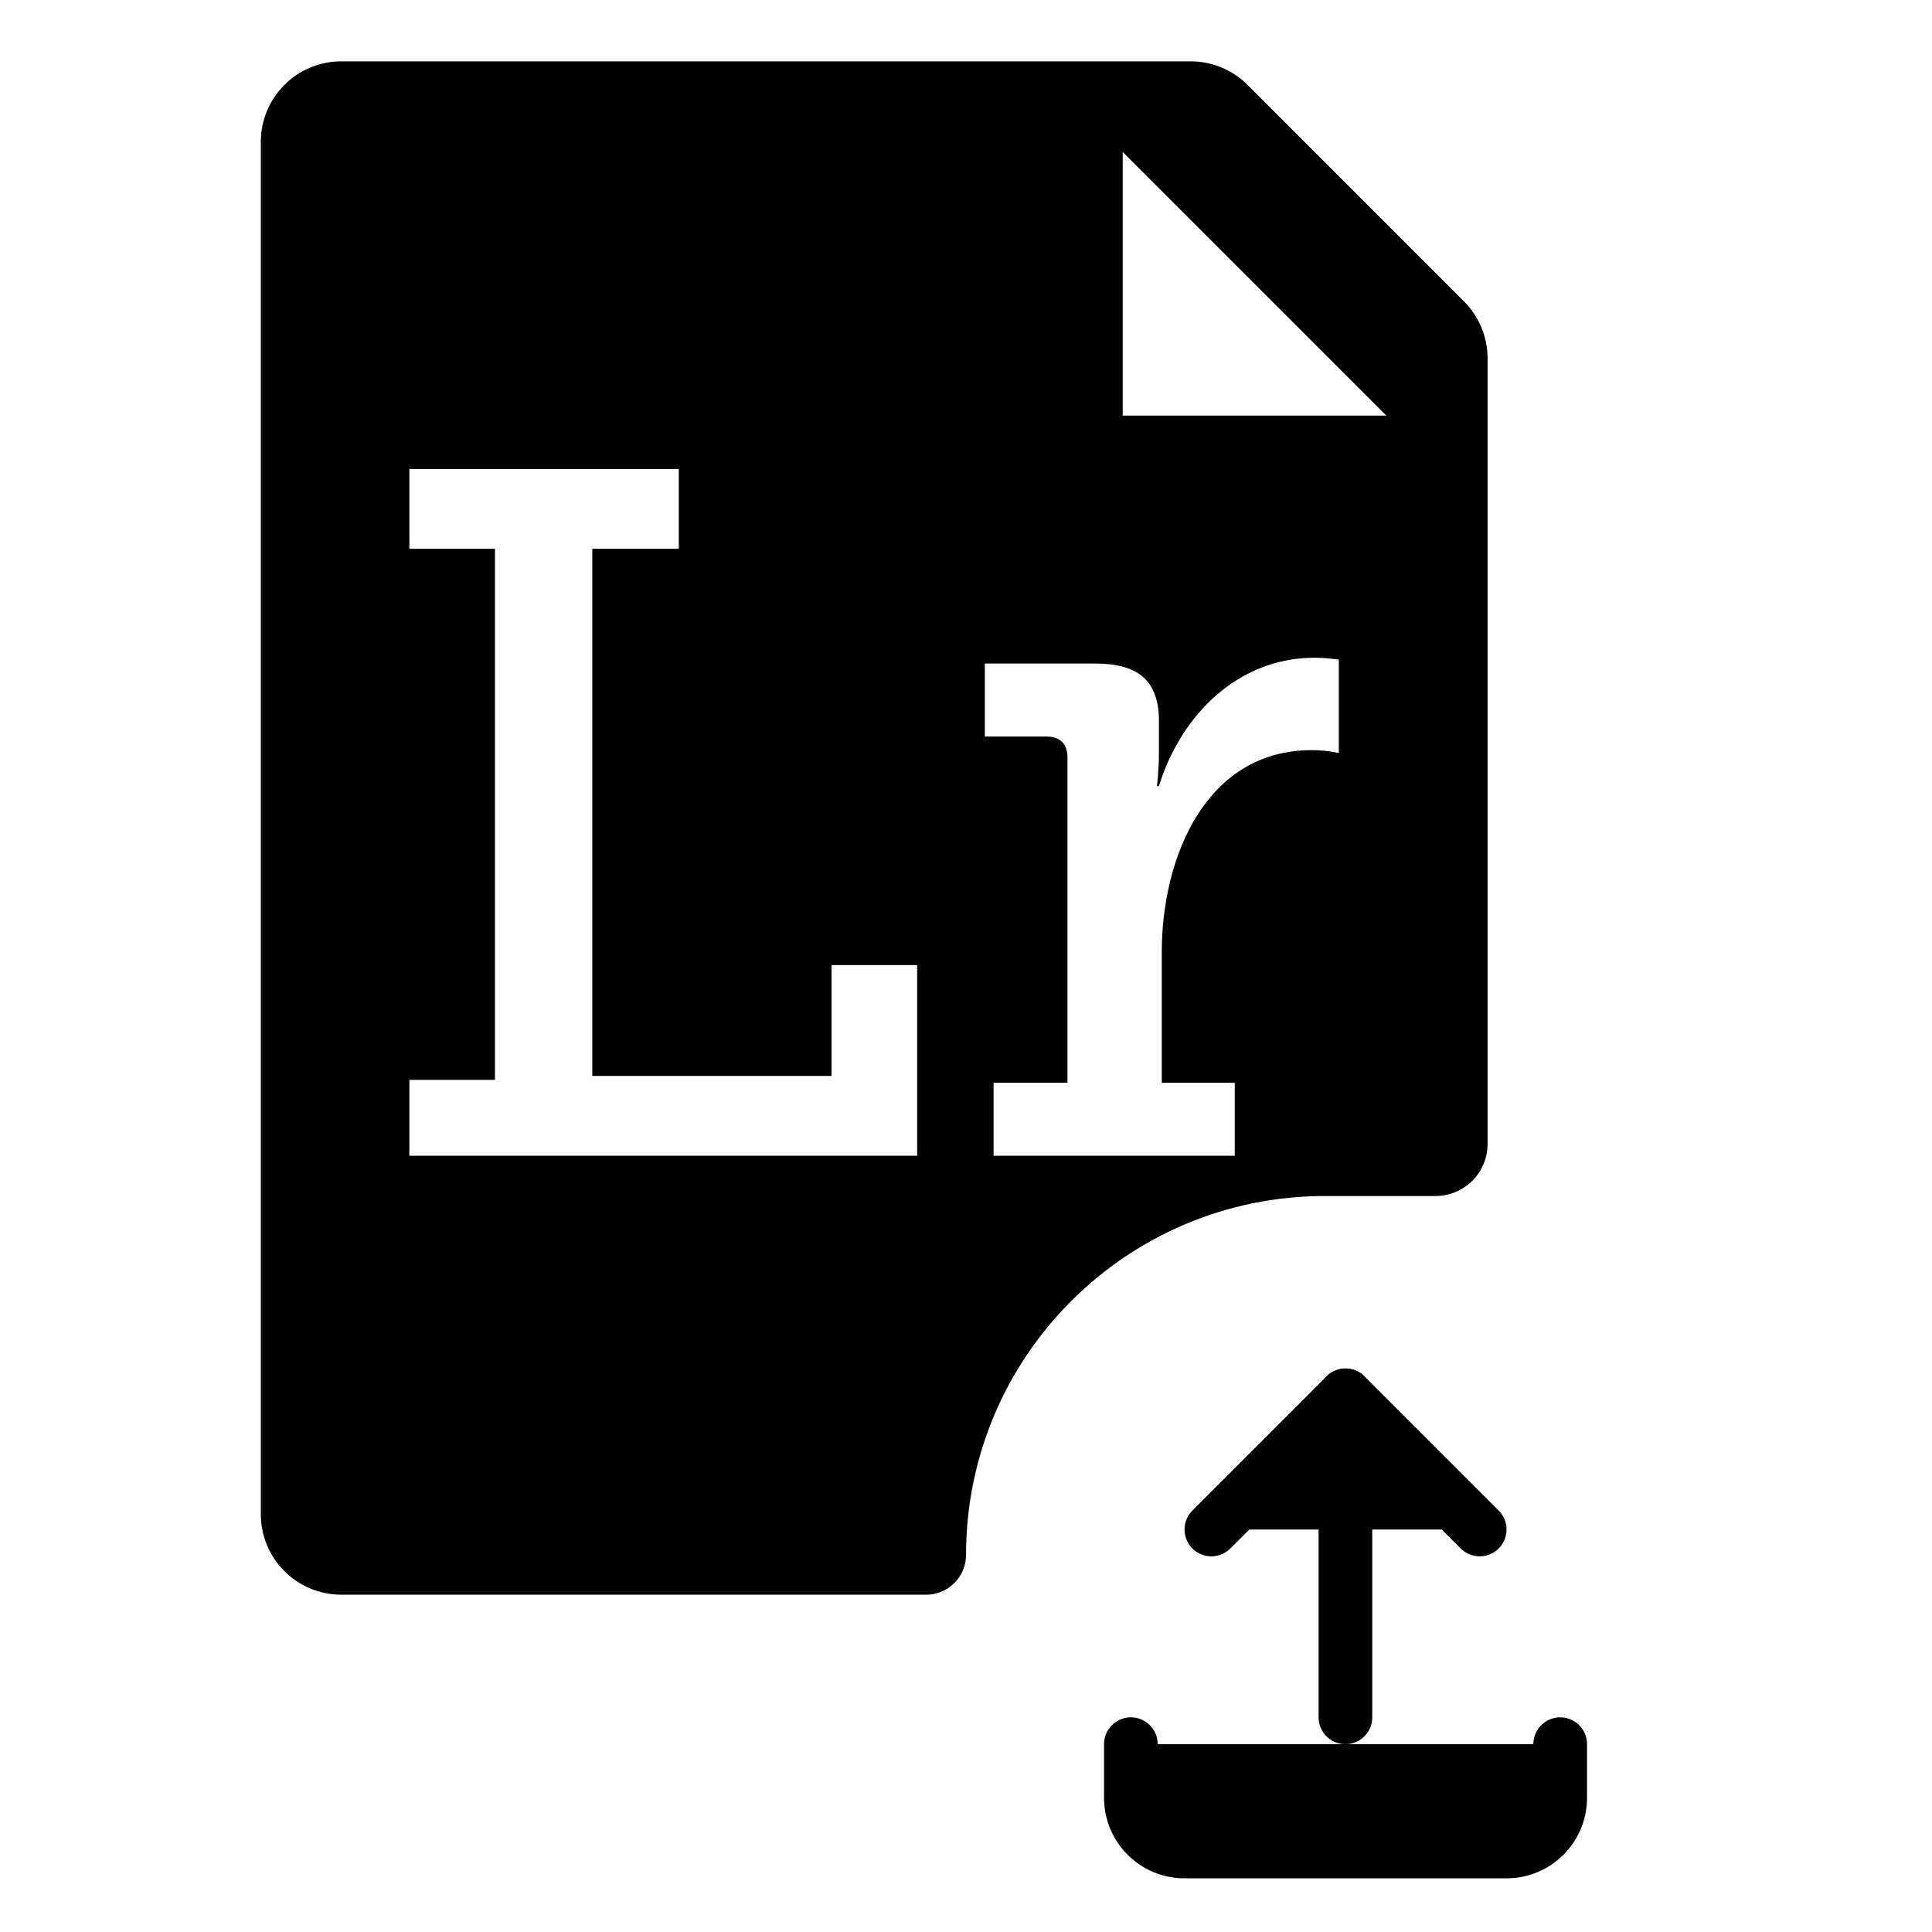
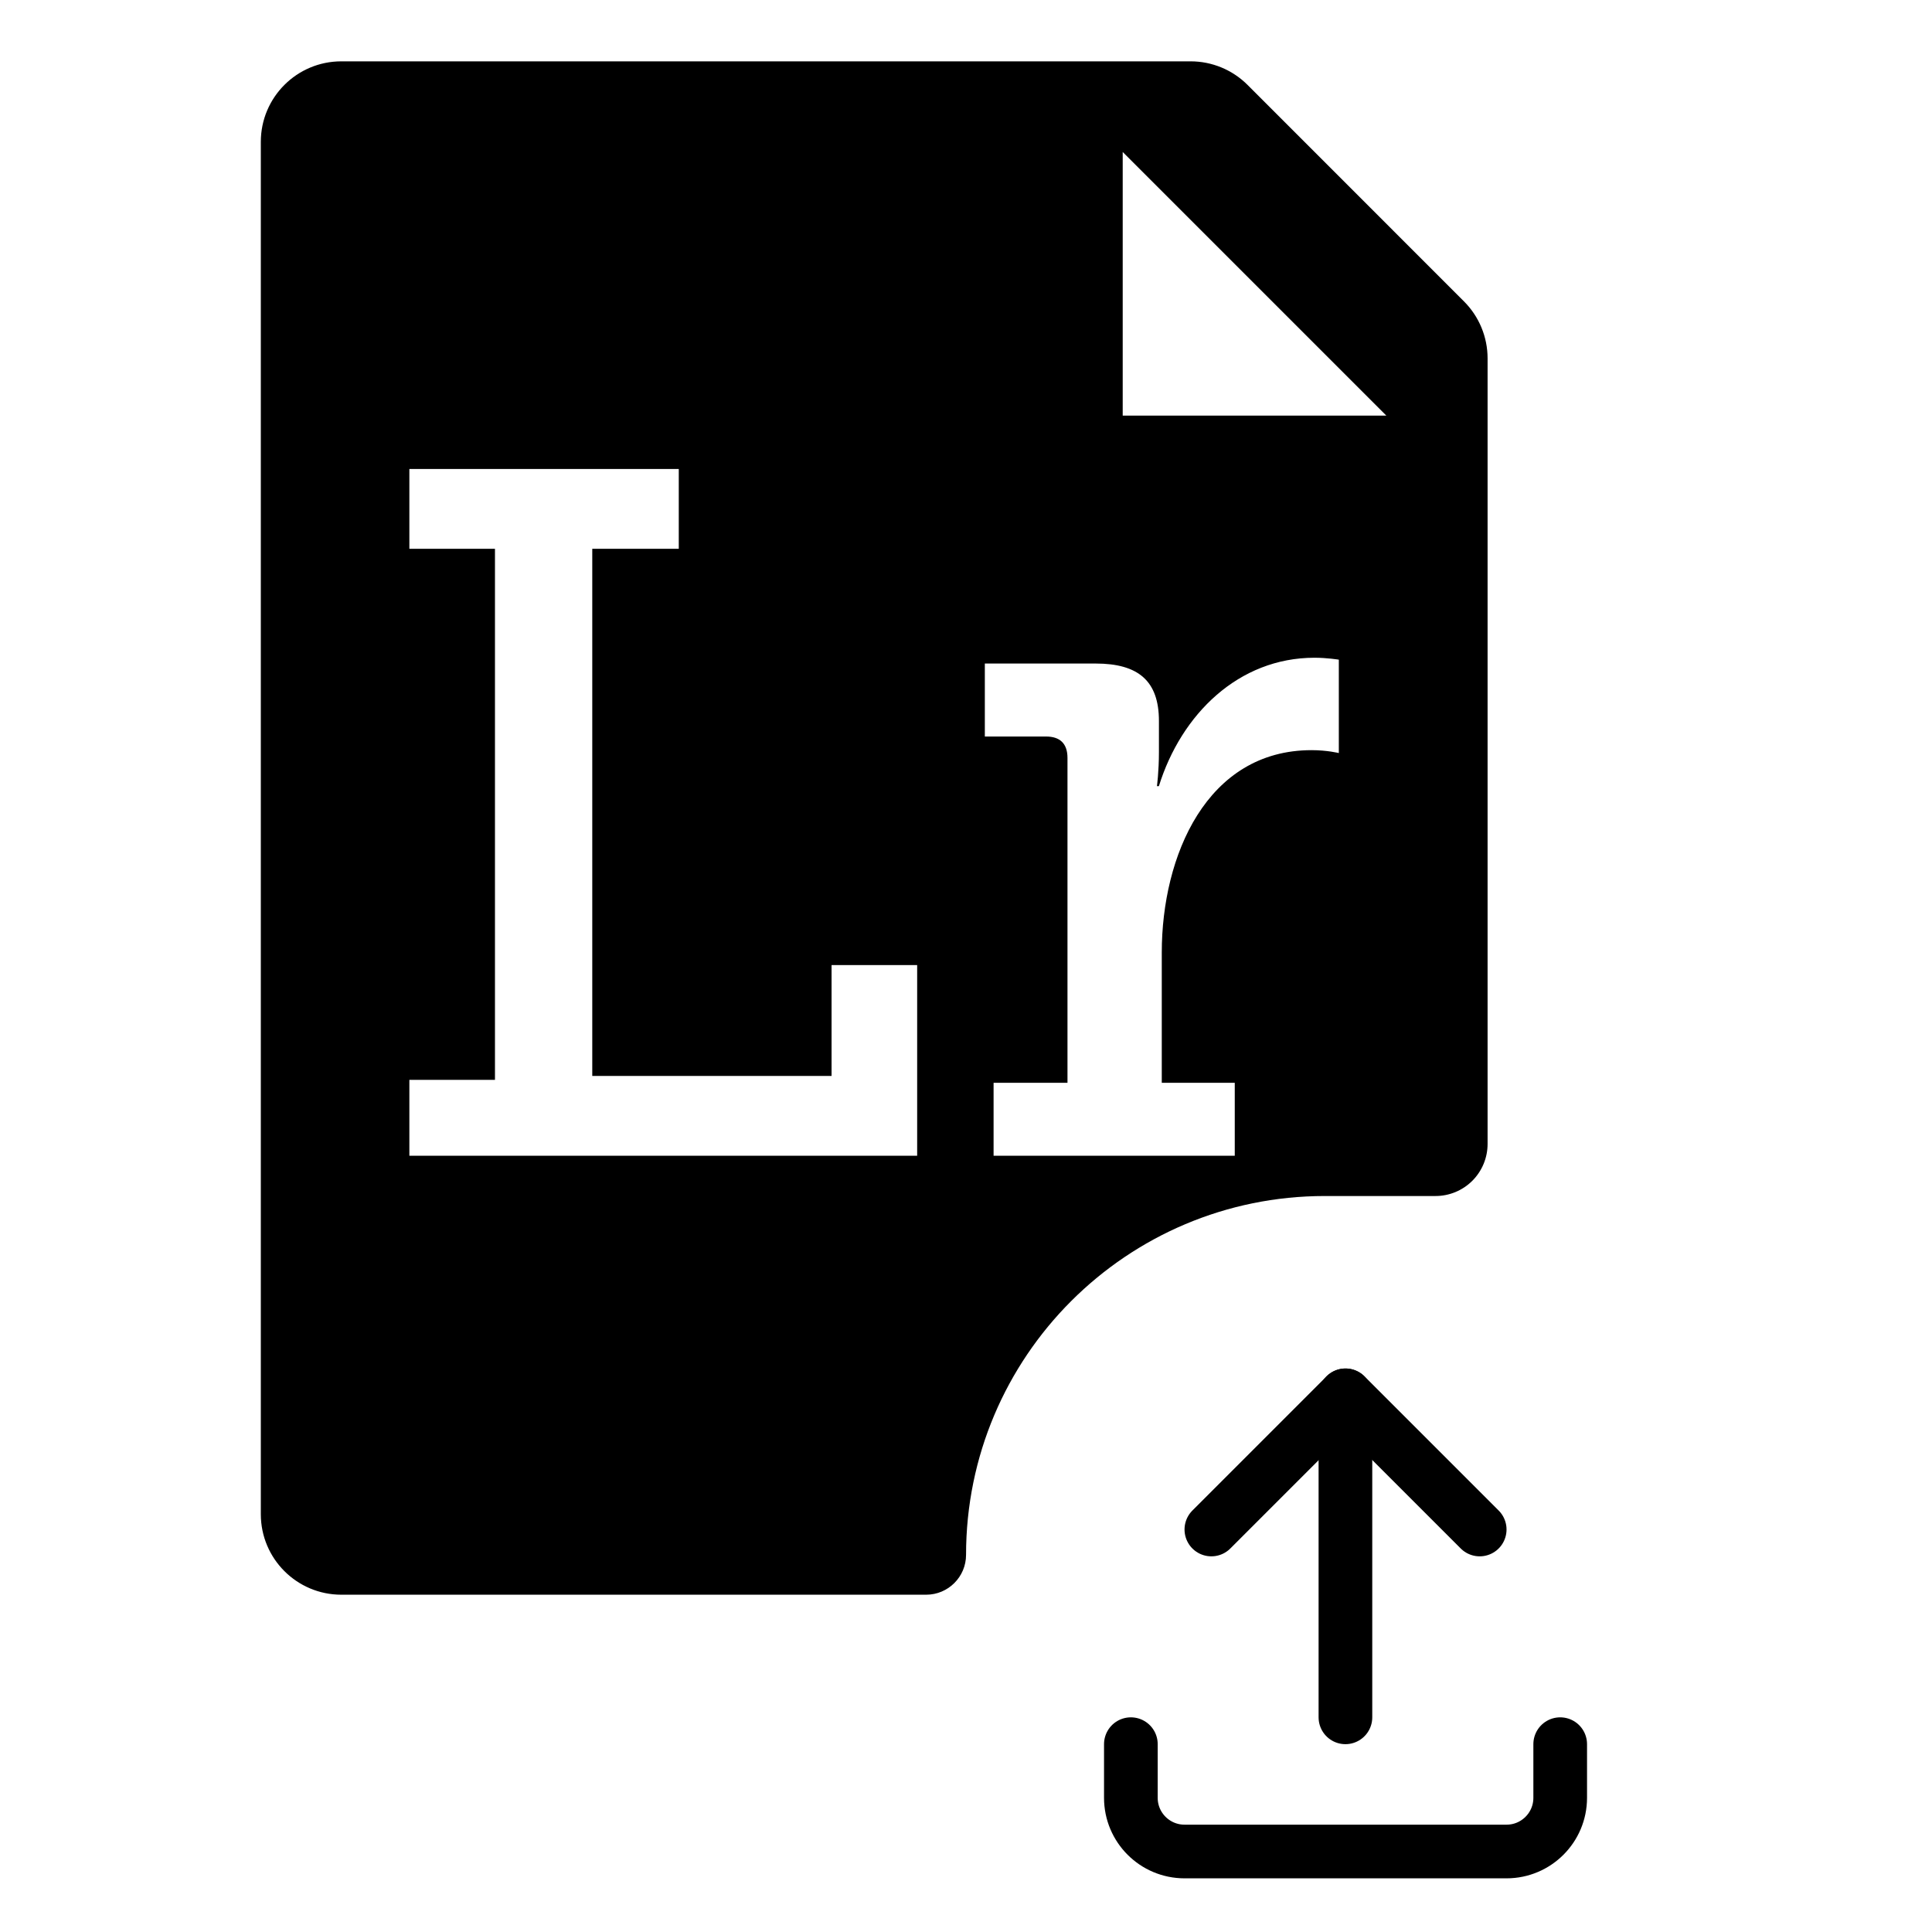
- <svg xmlns="http://www.w3.org/2000/svg" fill="currentColor" viewBox="0 0 36 36">
+ <svg xmlns="http://www.w3.org/2000/svg" fill="none" viewBox="0 0 36 36">
  <g clip-path="url(#a)">
    <path fill="currentColor" fill-rule="evenodd" d="M6.36 1.143a1.5 1.5 0 0 0-1.5 1.5v25.572a1.5 1.5 0 0 0 1.5 1.5h10.898c.41 0 .743-.333.743-.743a6.686 6.686 0 0 1 6.686-6.686h2.06a.97.97 0 0 0 .972-.972V6.676a1.5 1.5 0 0 0-.44-1.06l-4.033-4.034a1.5 1.5 0 0 0-1.06-.439zm1.268 18.979h1.595v-9.896H7.628V8.739h5.02v1.487h-1.612v9.823h4.459v-2.066h1.595v3.553H7.628zm12.263.054h-1.377v1.36h4.494v-1.36h-1.36v-2.428c0-1.795.834-3.77 2.792-3.77.29 0 .507.054.507.054v-1.74s-.218-.036-.453-.036c-1.413 0-2.483 1.051-2.9 2.393h-.036s.037-.272.037-.635v-.58c0-.743-.381-1.07-1.179-1.07h-2.065v1.36h1.141c.255 0 .399.127.399.399zM20.92 2.832l4.912 4.912H20.92z" clip-rule="evenodd" />
    <g stroke="currentColor" stroke-linecap="round" stroke-linejoin="round" clip-path="url(#b)">
      <path d="M21.072 32.5v1a1 1 0 0 0 1 1h6a1 1 0 0 0 1-1v-1" />
      <path d="m22.572 28.5 2.5-2.5 2.5 2.5" />
      <path d="M25.07 26v6" />
    </g>
  </g>
  <defs>
    <clipPath id="a">
      <rect width="34.286" height="36" fill="currentColor" transform="translate(.857)" />
    </clipPath>
    <clipPath id="b">
      <rect width="12" height="12" fill="currentColor" transform="translate(19.07 24)" />
    </clipPath>
  </defs>
</svg>
